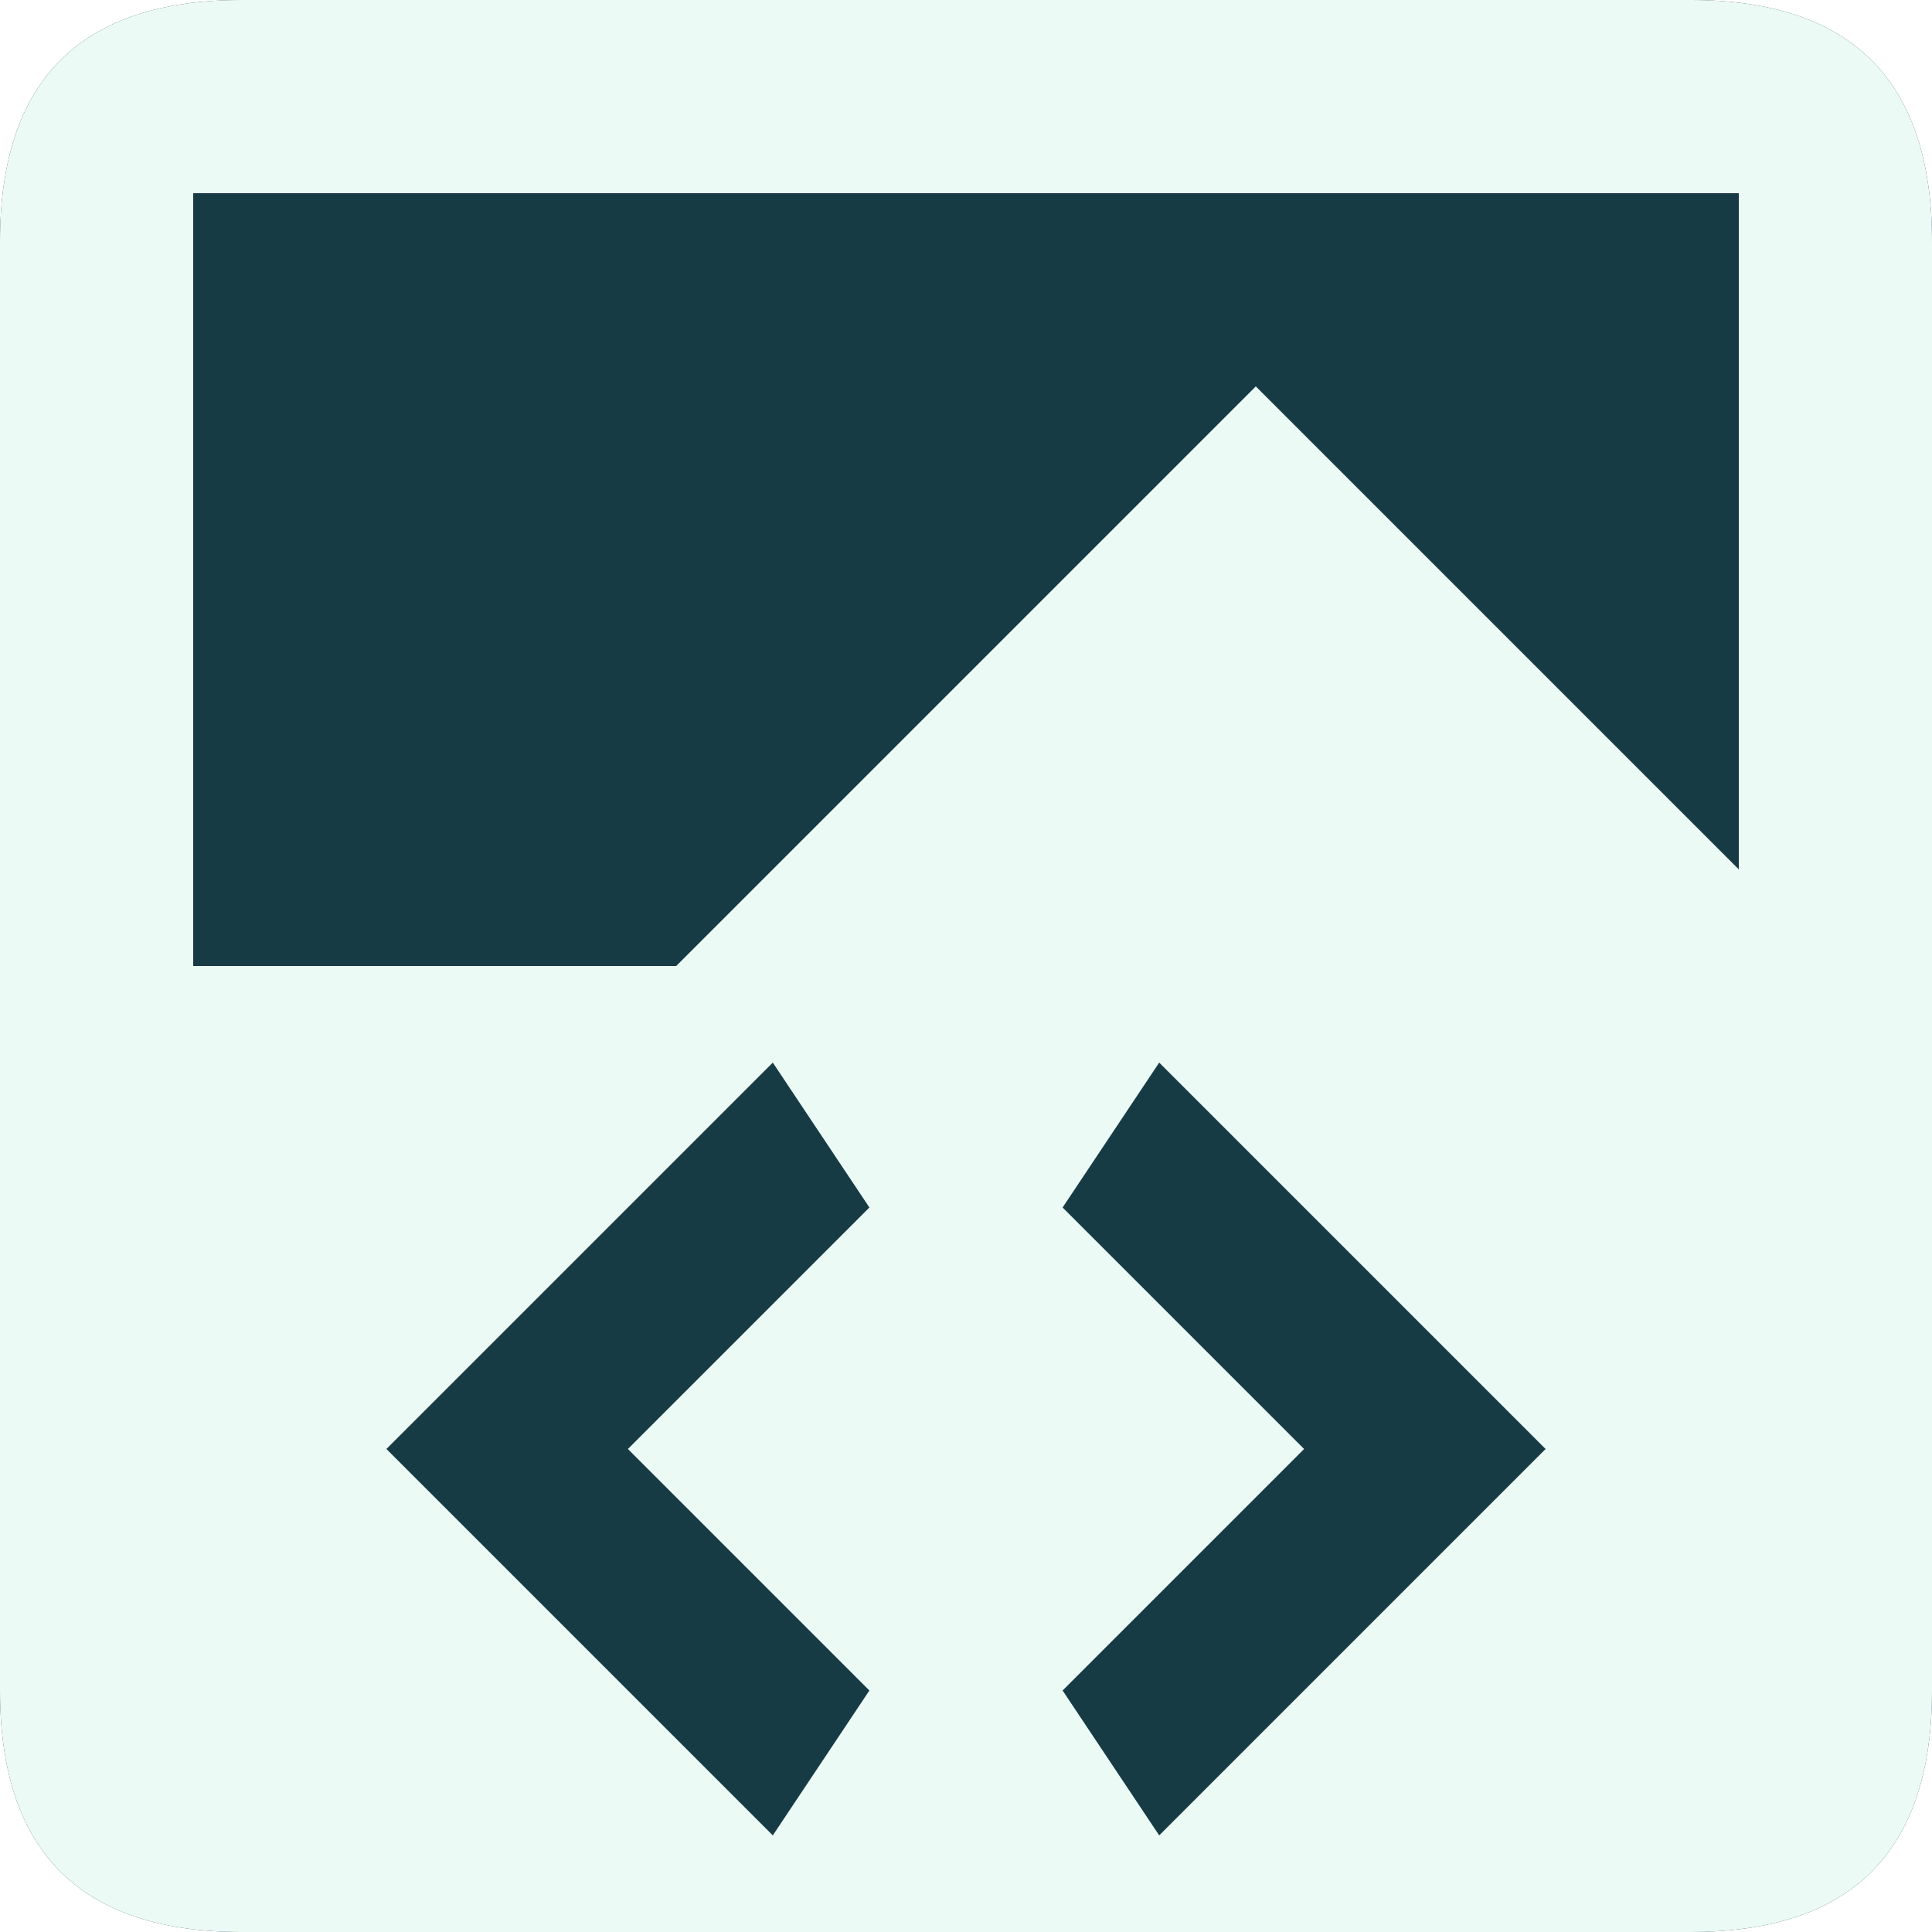
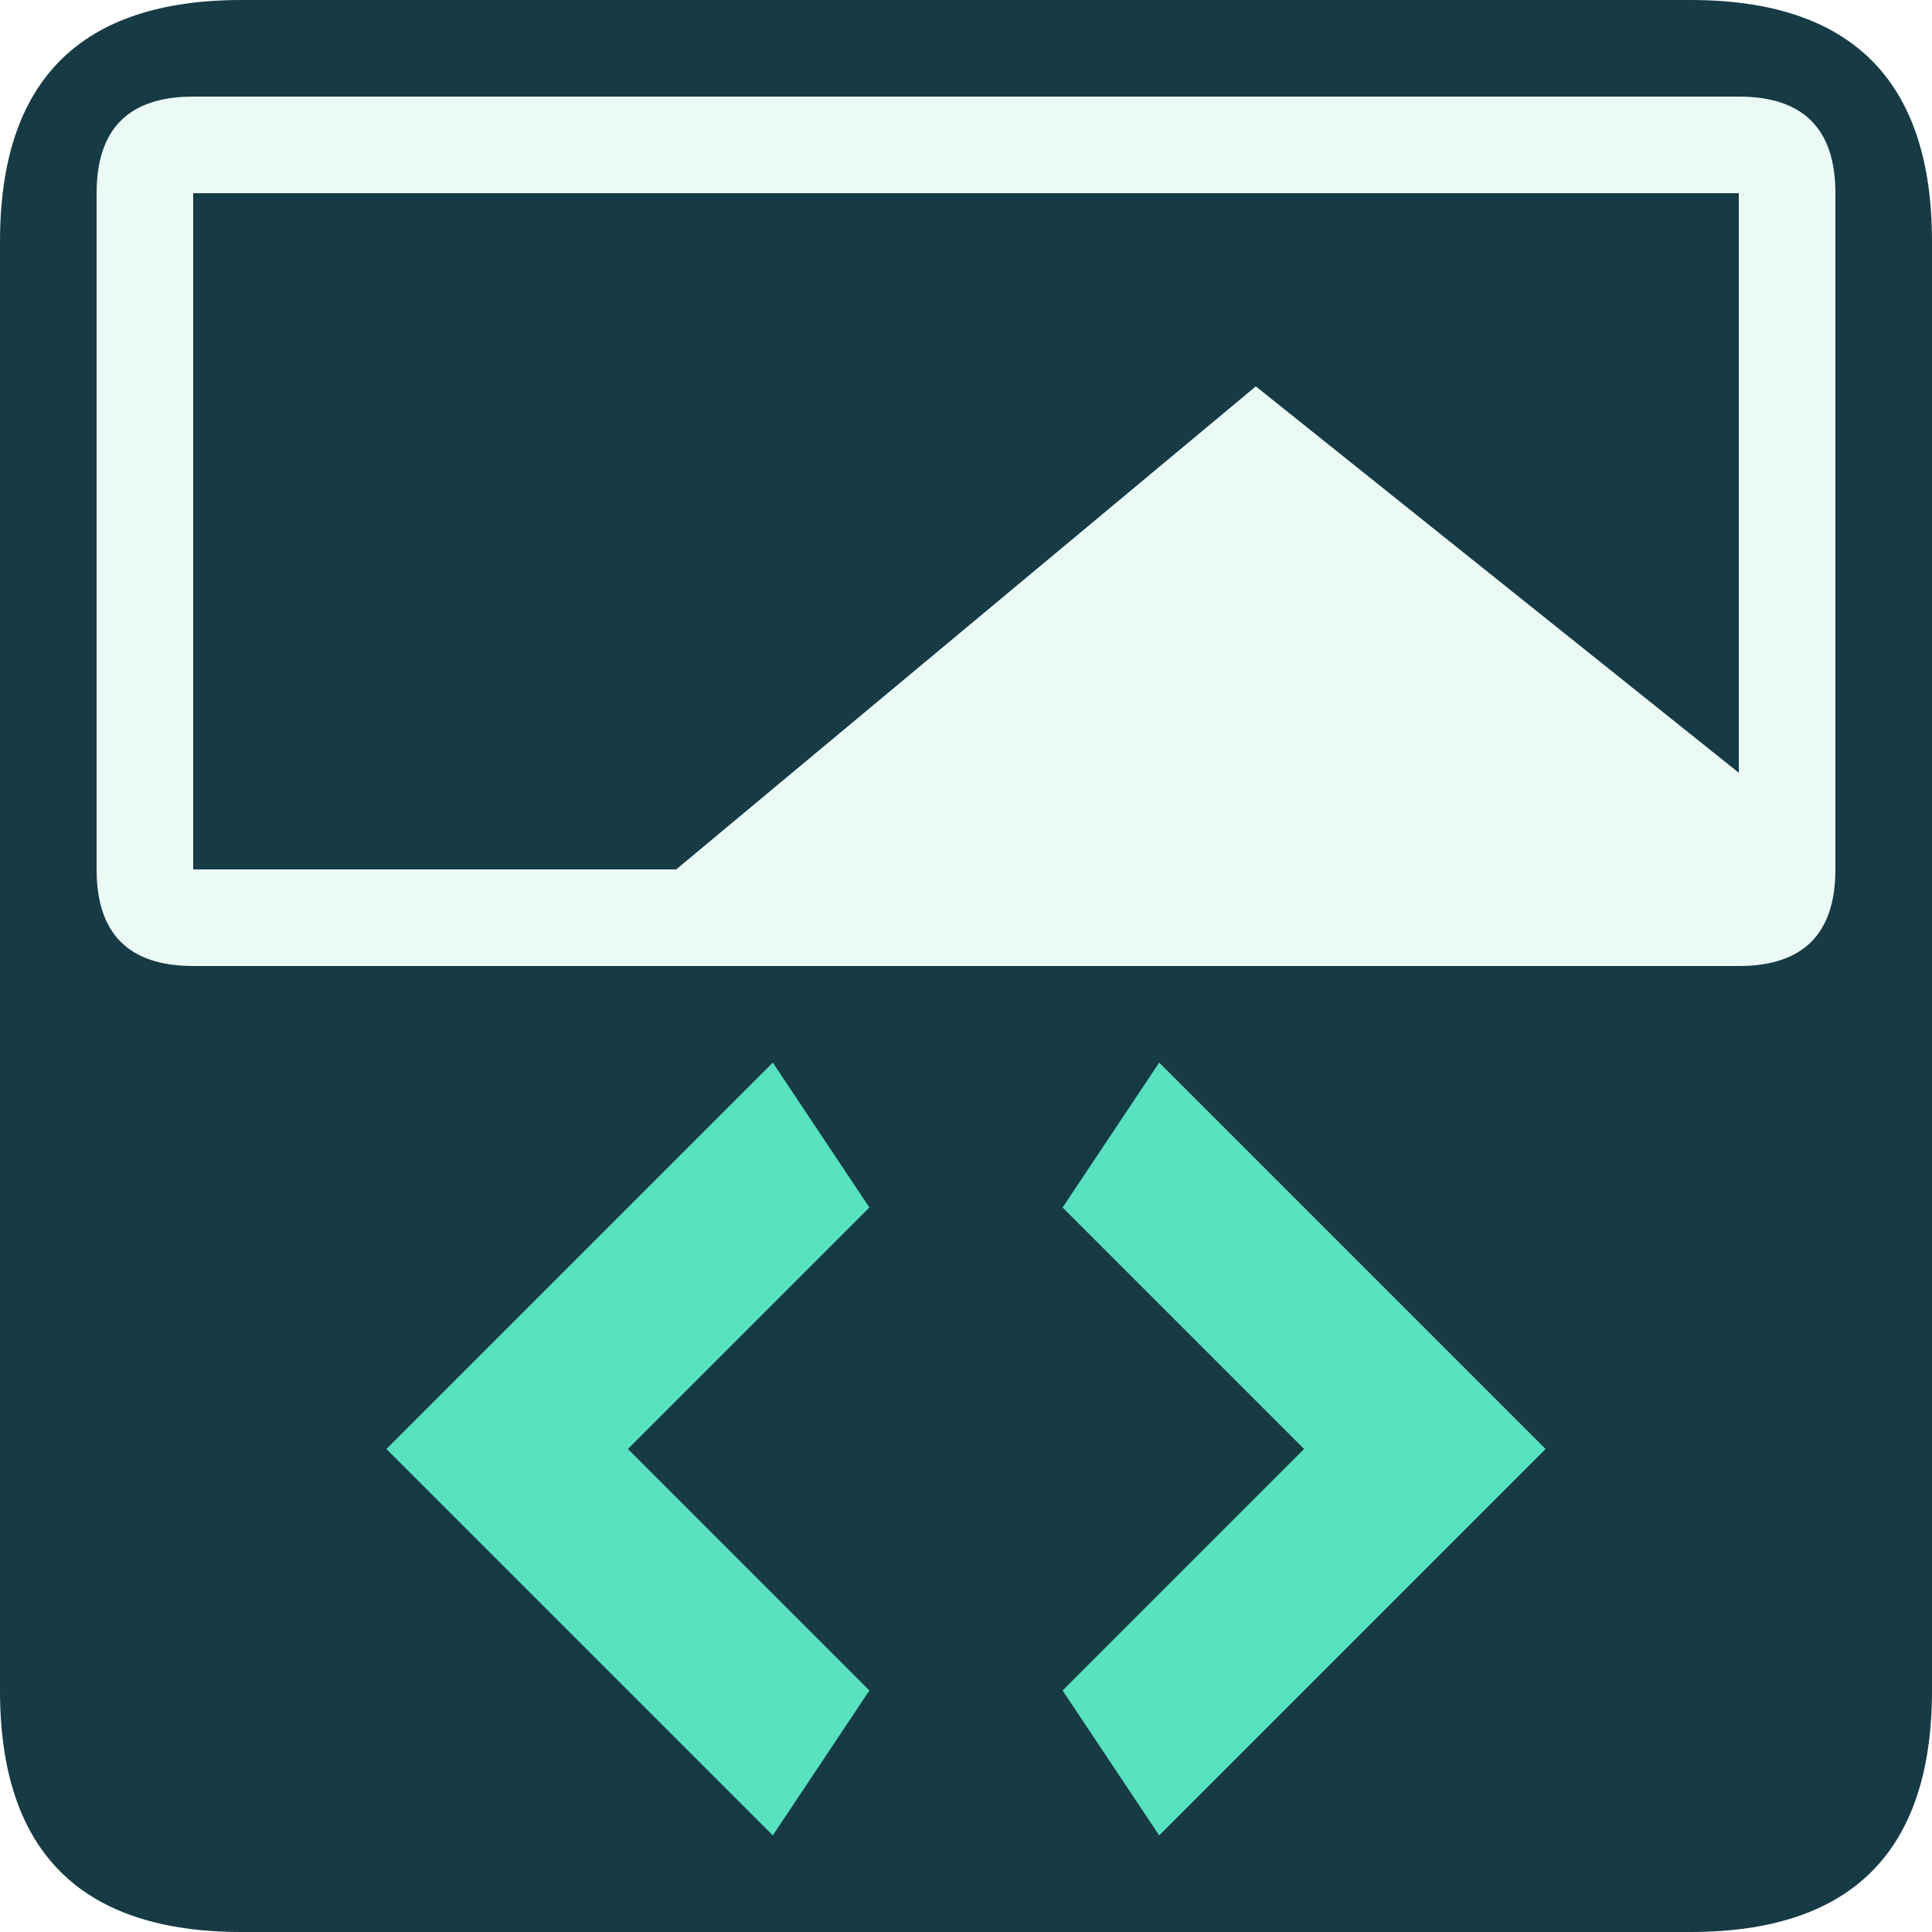
<svg xmlns="http://www.w3.org/2000/svg" viewBox="0 0 20 20" width="20" height="20" role="img" aria-label="SVT avatar template icon, 20 px, dark">
  <path fill="#173B45" fill-rule="evenodd" d="M2.5 0H17.5Q20 0 20 2.5V17.5Q20 20 17.5 20H2.5Q0 20 0 17.5V2.5Q0 0 2.5 0Z" />
-   <path fill="#ECFAF6" fill-rule="evenodd" d="M2.5 0H17.5Q20 0 20 2.5V17.5Q20 20 17.5 20H2.5Q0 20 0 17.5V2.5Q0 0 2.5 0ZM2 2L18 2L18 9L13 4L7 10L2 10ZM8 11L4 15L8 19L9 17.5L6.5 15L9 12.5ZM12 11L16 15L12 19L11 17.5L13.5 15L11 12.5Z" />
+   <path fill="#ECFAF6" fill-rule="evenodd" d="M2 1H18Q19 1 19 2V9Q19 10 18 10H2Q1 10 1 9V2Q1 1 2 1ZM2 2L18 2L18 8L13 4L7 9L2 9Z" />
+   <path fill="#59E2BF" fill-rule="evenodd" d="M8 11L4 15L8 19L9 17.5L6.5 15L9 12.5ZM12 11L16 15L12 19L11 17.5L13.5 15L11 12.5Z" />
</svg>
